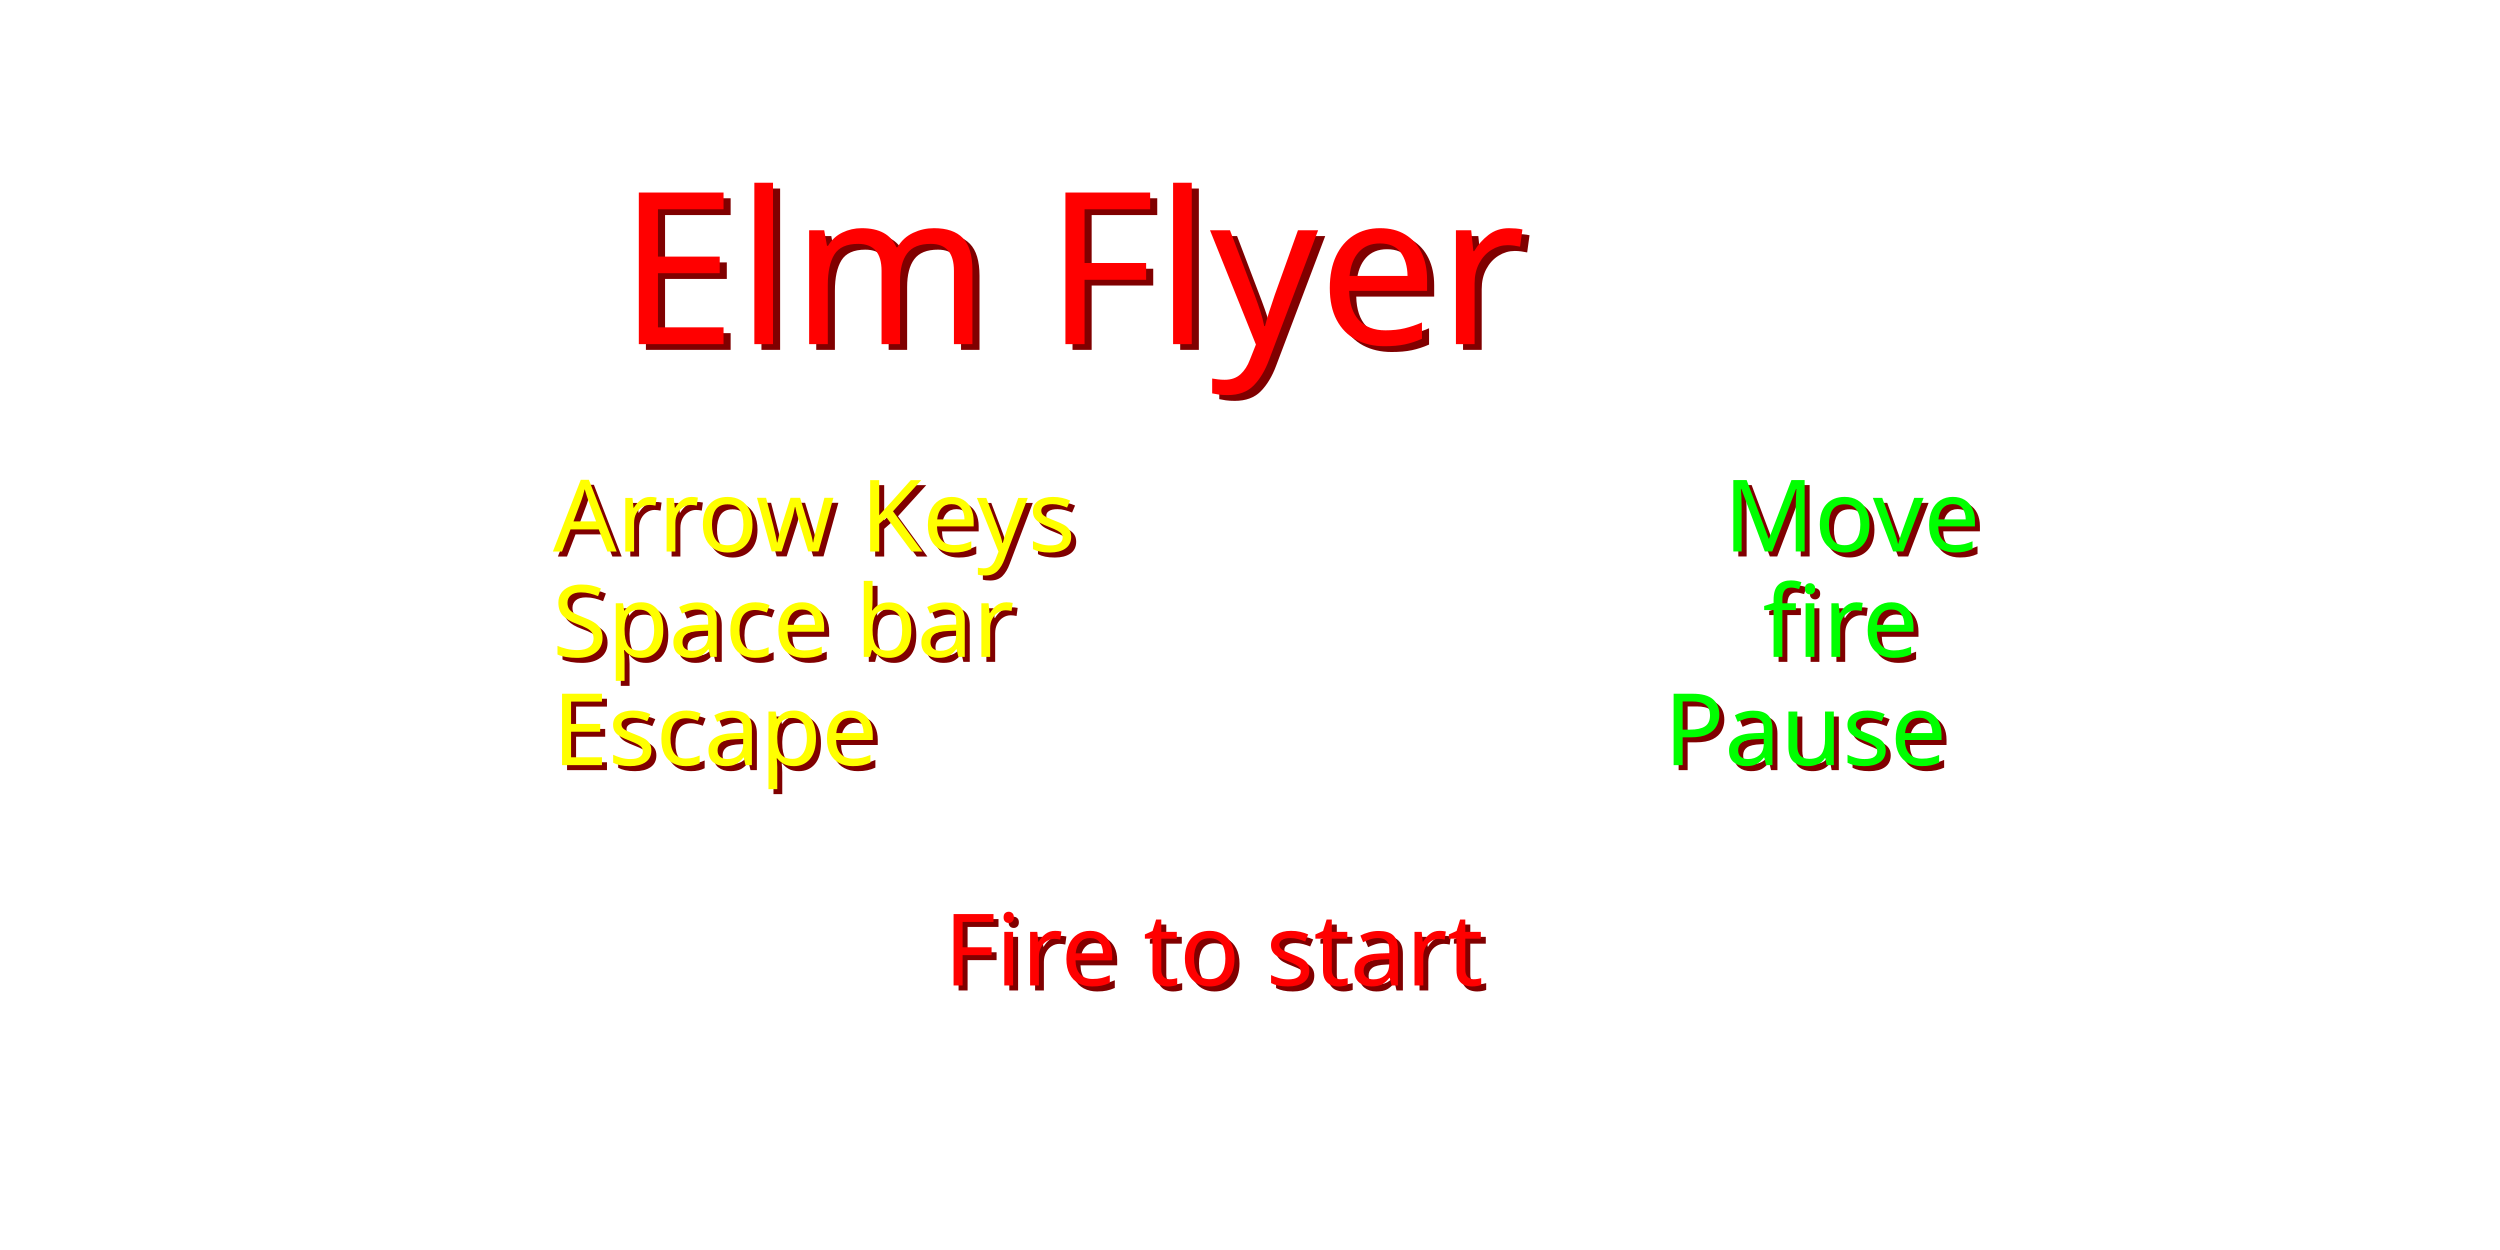
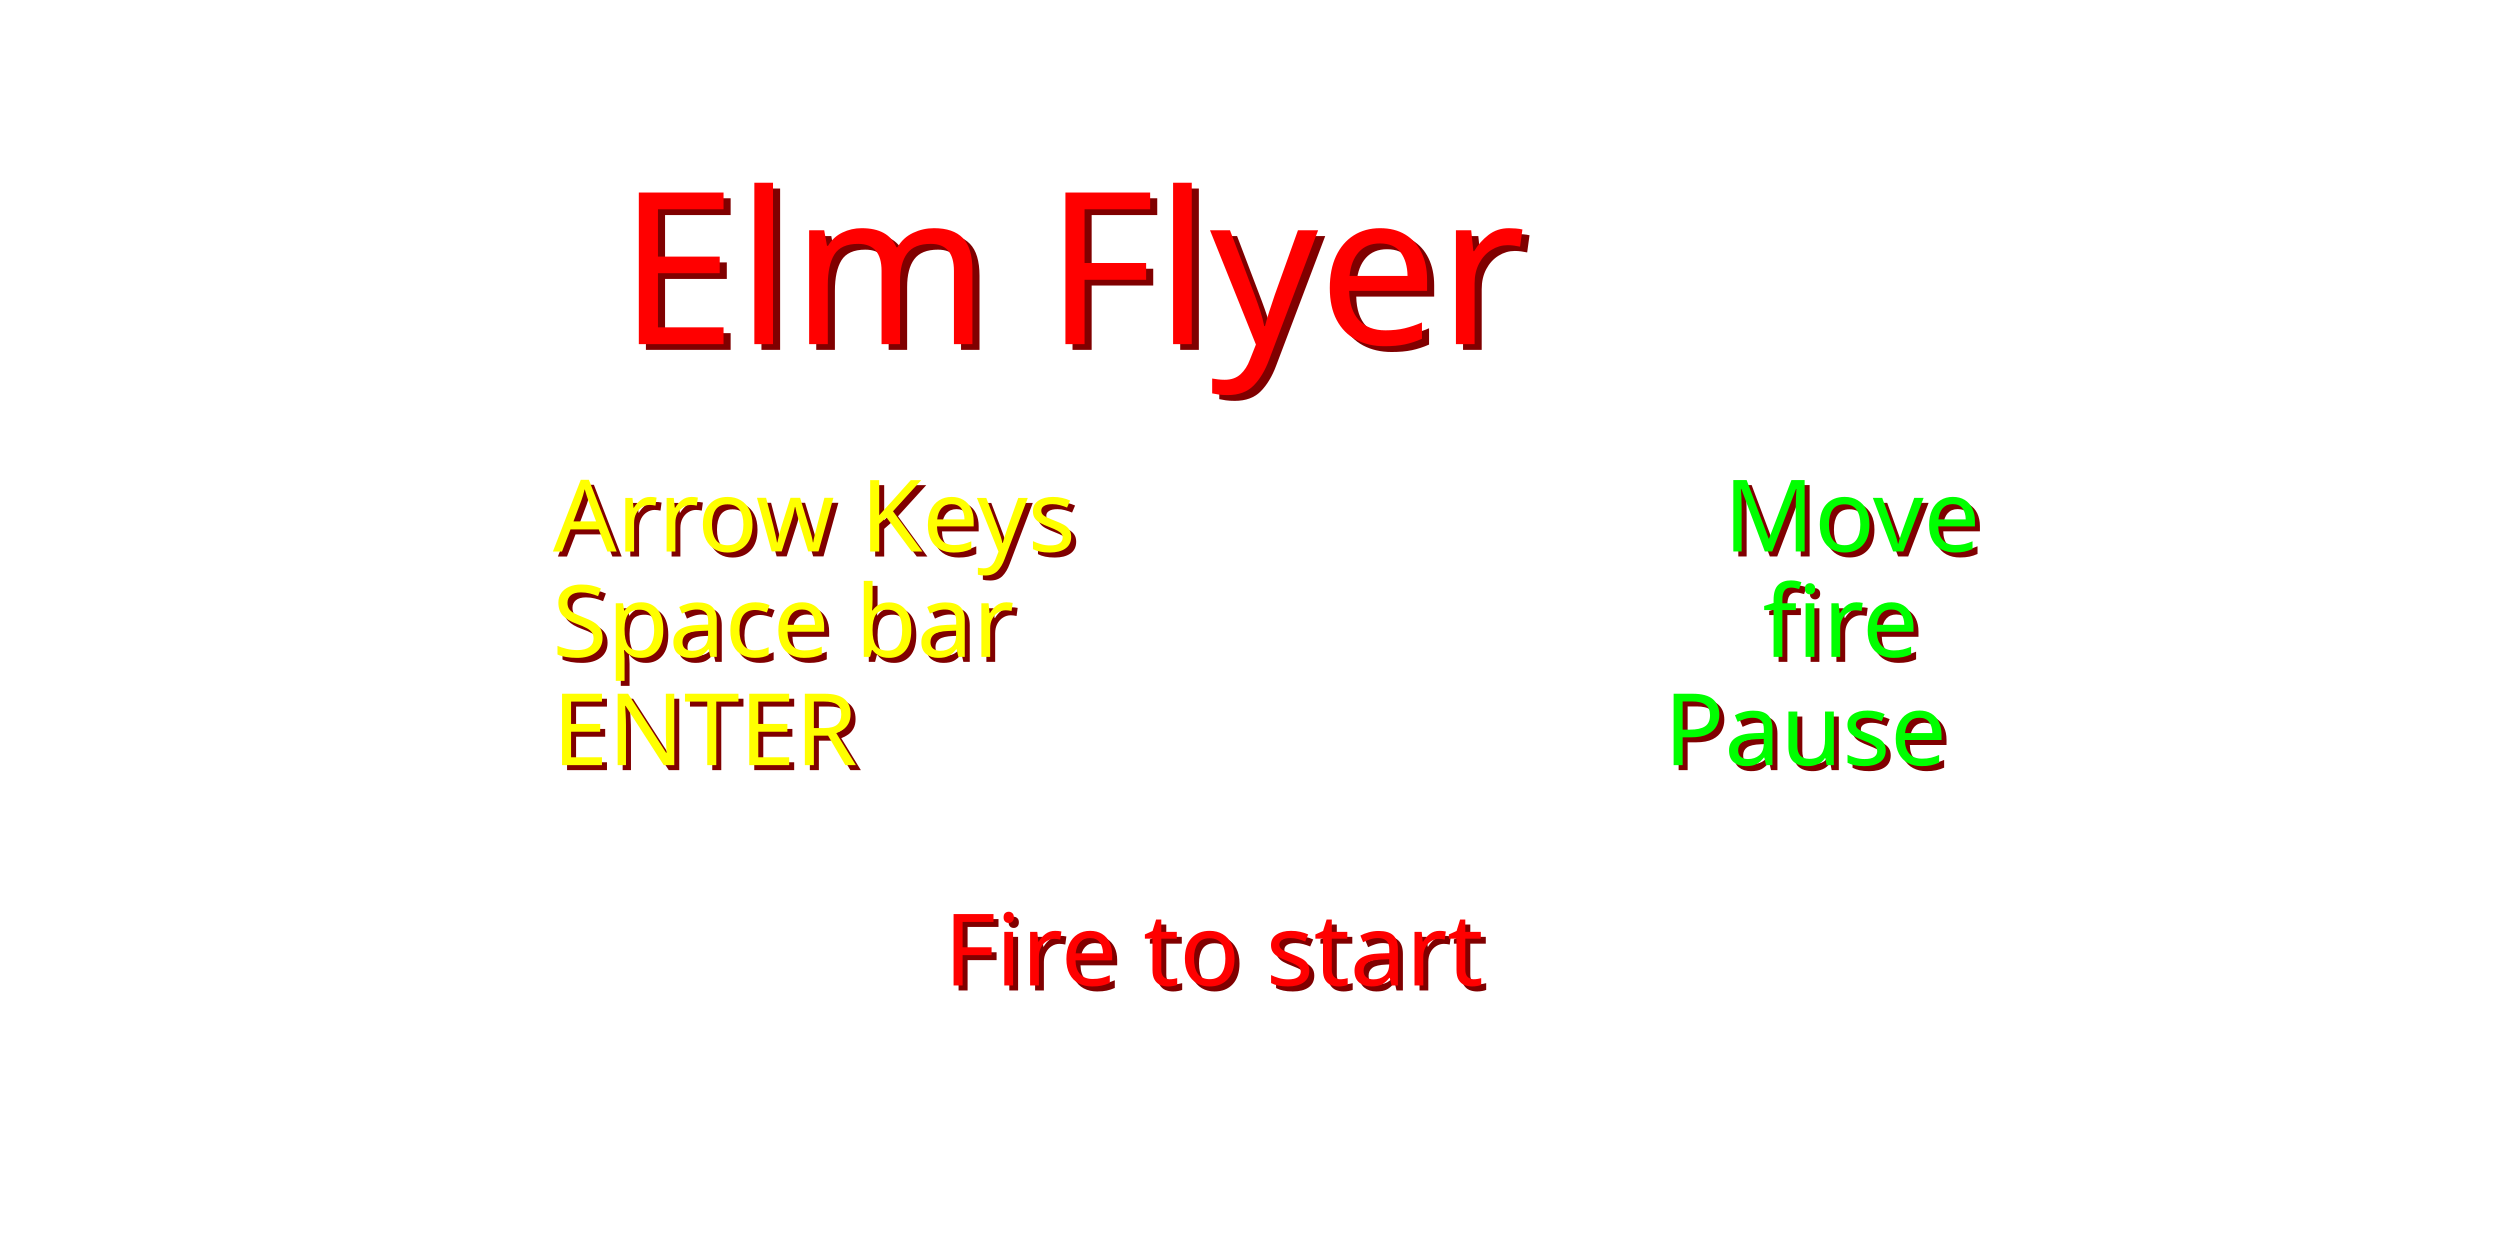
<svg xmlns="http://www.w3.org/2000/svg" width="1000" height="500" id="svg2" version="1.1">
  <defs id="defs4" />
  <g id="layer1" transform="translate(0,-552.3622)">
    <text xml:space="preserve" style="font-size:40px;font-style:normal;font-weight:normal;line-height:125%;letter-spacing:0px;word-spacing:0px;fill:#000000;fill-opacity:1;stroke:none;font-family:Sans" x="140" y="123.571" id="text3019" transform="translate(0,552.3622)">
      <tspan id="tspan3021" x="140" y="123.571" />
    </text>
    <text xml:space="preserve" style="font-size:40px;font-style:normal;font-weight:normal;line-height:125%;letter-spacing:0px;word-spacing:0px;fill:#000000;fill-opacity:1;stroke:none;font-family:DigitalTech;-inkscape-font-specification:DigitalTech" x="167.857" y="157.143" id="text3023" transform="translate(0,552.3622)">
      <tspan id="tspan3025" x="167.857" y="157.143" />
    </text>
    <g id="g3215">
      <g id="g3013" transform="translate(-2.277067,60.41454)">
        <text id="text2985" y="631.904" x="252.409" style="font-size:84.938px;font-style:normal;font-variant:normal;font-weight:normal;font-stretch:normal;line-height:125%;letter-spacing:0px;word-spacing:0px;fill:#800000;fill-opacity:1;stroke:none;font-family:Star Jedi Rounded;-inkscape-font-specification:Star Jedi Rounded" xml:space="preserve">
          <tspan style="font-style:normal;font-variant:normal;font-weight:normal;font-stretch:normal;fill:#800000;font-family:Star Jedi Rounded;-inkscape-font-specification:Star Jedi Rounded" y="631.904" x="252.409" id="tspan2987">Elm Flyer</tspan>
        </text>
        <text id="text2985-0" y="629.592" x="249.569" style="font-size:84.938px;font-style:normal;font-variant:normal;font-weight:normal;font-stretch:normal;line-height:125%;letter-spacing:0px;word-spacing:0px;fill:#000000;fill-opacity:1;stroke:none;font-family:Star Jedi Rounded;-inkscape-font-specification:Star Jedi Rounded" xml:space="preserve">
          <tspan style="font-style:normal;font-variant:normal;font-weight:normal;font-stretch:normal;fill:#ff0000;font-family:Star Jedi Rounded;-inkscape-font-specification:Star Jedi Rounded" y="629.592" x="249.569" id="tspan2987-2">Elm Flyer</tspan>
        </text>
      </g>
      <text xml:space="preserve" style="font-size:40px;font-style:normal;font-variant:normal;font-weight:normal;font-stretch:normal;line-height:125%;letter-spacing:0px;word-spacing:0px;fill:#800000;fill-opacity:1;stroke:none;font-family:Digital tech;-inkscape-font-specification:Digital tech" x="223.151" y="774.976" id="text3009">
        <tspan id="tspan3011" x="223.151" y="774.976">Arrow Keys</tspan>
      </text>
      <text xml:space="preserve" style="font-size:40px;font-style:normal;font-variant:normal;font-weight:normal;font-stretch:normal;line-height:125%;letter-spacing:0px;word-spacing:0px;fill:#800000;fill-opacity:1;stroke:none;font-family:Digital tech;-inkscape-font-specification:Digital tech" x="222.947" y="817.119" id="text3013">
        <tspan id="tspan3015" x="222.947" y="817.119">Space bar</tspan>
      </text>
      <text xml:space="preserve" style="font-size:40px;font-style:normal;font-variant:normal;font-weight:normal;font-stretch:normal;line-height:125%;letter-spacing:0px;word-spacing:0px;fill:#800000;fill-opacity:1;stroke:none;font-family:Digital tech;-inkscape-font-specification:Digital tech" x="691.448" y="774.956" id="text3017">
        <tspan id="tspan3019" x="691.448" y="774.956">Move</tspan>
      </text>
      <text xml:space="preserve" style="font-size:40px;font-style:normal;font-variant:normal;font-weight:normal;font-stretch:normal;line-height:125%;letter-spacing:0px;word-spacing:0px;fill:#800000;fill-opacity:1;stroke:none;font-family:Digital tech;-inkscape-font-specification:Digital tech" x="707.073" y="817.119" id="text3021">
        <tspan id="tspan3023" x="707.073" y="817.119">fire</tspan>
      </text>
      <text xml:space="preserve" style="font-size:40px;font-style:normal;font-variant:normal;font-weight:normal;font-stretch:normal;line-height:125%;letter-spacing:0px;word-spacing:0px;fill:#800000;fill-opacity:1;stroke:none;font-family:Digital tech;-inkscape-font-specification:Digital tech" x="222.947" y="860.418" id="text3013-8">
-         <tspan id="tspan3015-5" x="222.947" y="860.418">Escape</tspan>
+         <tspan id="tspan3015-5" x="222.947" y="860.418">ENTER</tspan>
      </text>
      <g id="g3283" transform="translate(0,39.75641)" style="fill:#ffff00">
        <text id="text3009-6" y="733.219" x="221.151" style="font-size:40px;font-style:normal;font-variant:normal;font-weight:normal;font-stretch:normal;line-height:125%;letter-spacing:0px;word-spacing:0px;fill:#ffff00;fill-opacity:1;stroke:none;font-family:Digital tech;-inkscape-font-specification:Digital tech" xml:space="preserve">
          <tspan y="733.219" x="221.151" id="tspan3011-9">Arrow Keys</tspan>
        </text>
      </g>
      <g id="g3287" transform="translate(0,39.75641)" style="fill:#ffff00">
        <text id="text3013-4" y="775.362" x="220.947" style="font-size:40px;font-style:normal;font-variant:normal;font-weight:normal;font-stretch:normal;line-height:125%;letter-spacing:0px;word-spacing:0px;fill:#ffff00;fill-opacity:1;stroke:none;font-family:Digital tech;-inkscape-font-specification:Digital tech" xml:space="preserve">
          <tspan y="775.362" x="220.947" id="tspan3015-8">Space bar</tspan>
        </text>
      </g>
      <g id="g3275" transform="translate(0,39.75641)" style="fill:#00ff00">
        <text id="text3017-8" y="733.2" x="689.448" style="font-size:40px;font-style:normal;font-variant:normal;font-weight:normal;font-stretch:normal;line-height:125%;letter-spacing:0px;word-spacing:0px;fill:#00ff00;fill-opacity:1;stroke:none;font-family:Digital tech;-inkscape-font-specification:Digital tech" xml:space="preserve">
          <tspan y="733.2" x="689.448" id="tspan3019-5">Move</tspan>
        </text>
      </g>
      <g id="g3279" transform="translate(0,39.75641)" style="fill:#00ff00">
        <text id="text3021-5" y="775.362" x="705.073" style="font-size:40px;font-style:normal;font-variant:normal;font-weight:normal;font-stretch:normal;line-height:125%;letter-spacing:0px;word-spacing:0px;fill:#00ff00;fill-opacity:1;stroke:none;font-family:Digital tech;-inkscape-font-specification:Digital tech" xml:space="preserve">
          <tspan y="775.362" x="705.073" id="tspan3023-1">fire</tspan>
        </text>
      </g>
      <g id="g3291" transform="translate(0,39.75641)" style="fill:#ffff00">
        <text id="text3013-8-7" y="818.662" x="220.947" style="font-size:40px;font-style:normal;font-variant:normal;font-weight:normal;font-stretch:normal;line-height:125%;letter-spacing:0px;word-spacing:0px;fill:#ffff00;fill-opacity:1;stroke:none;font-family:Digital tech;-inkscape-font-specification:Digital tech" xml:space="preserve">
-           <tspan y="818.662" x="220.947" id="tspan3015-5-9">Escape</tspan>
+           <tspan y="818.662" x="220.947" id="tspan3015-5-9">ENTER</tspan>
        </text>
      </g>
      <text xml:space="preserve" style="font-size:40px;font-style:normal;font-variant:normal;font-weight:normal;font-stretch:normal;line-height:125%;letter-spacing:0px;word-spacing:0px;fill:#800000;fill-opacity:1;stroke:none;font-family:Digital tech;-inkscape-font-specification:Digital tech" x="667.573" y="860.418" id="text3021-8">
        <tspan id="tspan3023-6" x="667.573" y="860.418">Pause</tspan>
      </text>
      <g id="g3295" transform="translate(165.4219,39.75641)" style="fill:#00ff00">
        <g id="g3271" style="fill:#00ff00">
          <text xml:space="preserve" style="font-size:40px;font-style:normal;font-variant:normal;font-weight:normal;font-stretch:normal;line-height:125%;letter-spacing:0px;word-spacing:0px;fill:#00ff00;fill-opacity:1;stroke:none;font-family:Digital tech;-inkscape-font-specification:Digital tech" x="500.151" y="818.662" id="text3021-8-1">
            <tspan id="tspan3267" x="500.151" y="818.662">Pause</tspan>
          </text>
        </g>
      </g>
      <g id="g3332" transform="translate(0,39.75641)">
        <g id="g3517" transform="translate(212.7578,0)">
          <text id="text3025" y="908.791" x="166.797" style="font-size:40px;font-style:normal;font-variant:normal;font-weight:normal;font-stretch:normal;line-height:125%;letter-spacing:0px;word-spacing:0px;fill:#800000;fill-opacity:1;stroke:none;font-family:Digital tech;-inkscape-font-specification:Digital tech" xml:space="preserve">
            <tspan y="908.791" x="166.797" id="tspan3027">Fire to start</tspan>
          </text>
          <text id="text3025-7" y="906.791" x="164.797" style="font-size:40px;font-style:normal;font-variant:normal;font-weight:normal;font-stretch:normal;line-height:125%;letter-spacing:0px;word-spacing:0px;fill:#ff0000;fill-opacity:1;stroke:none;font-family:Digital tech;-inkscape-font-specification:Digital tech" xml:space="preserve">
            <tspan y="906.791" x="164.797" id="tspan3027-0">Fire to start</tspan>
          </text>
        </g>
      </g>
    </g>
  </g>
</svg>
